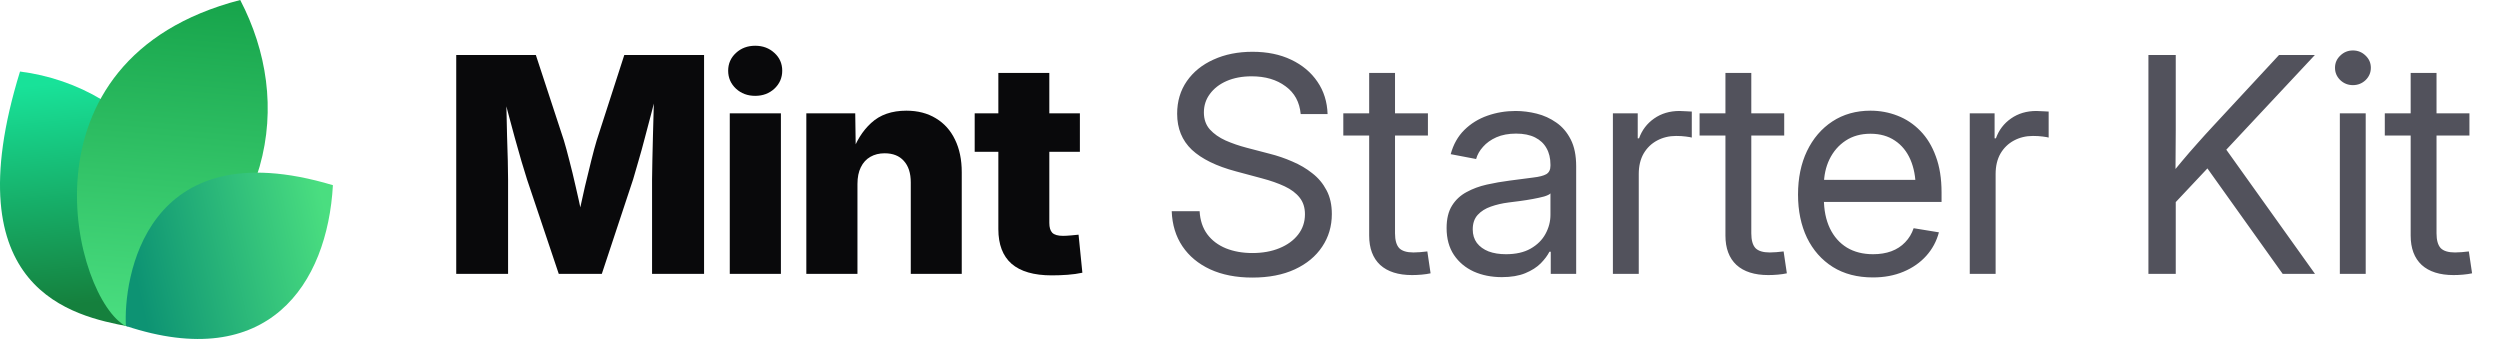
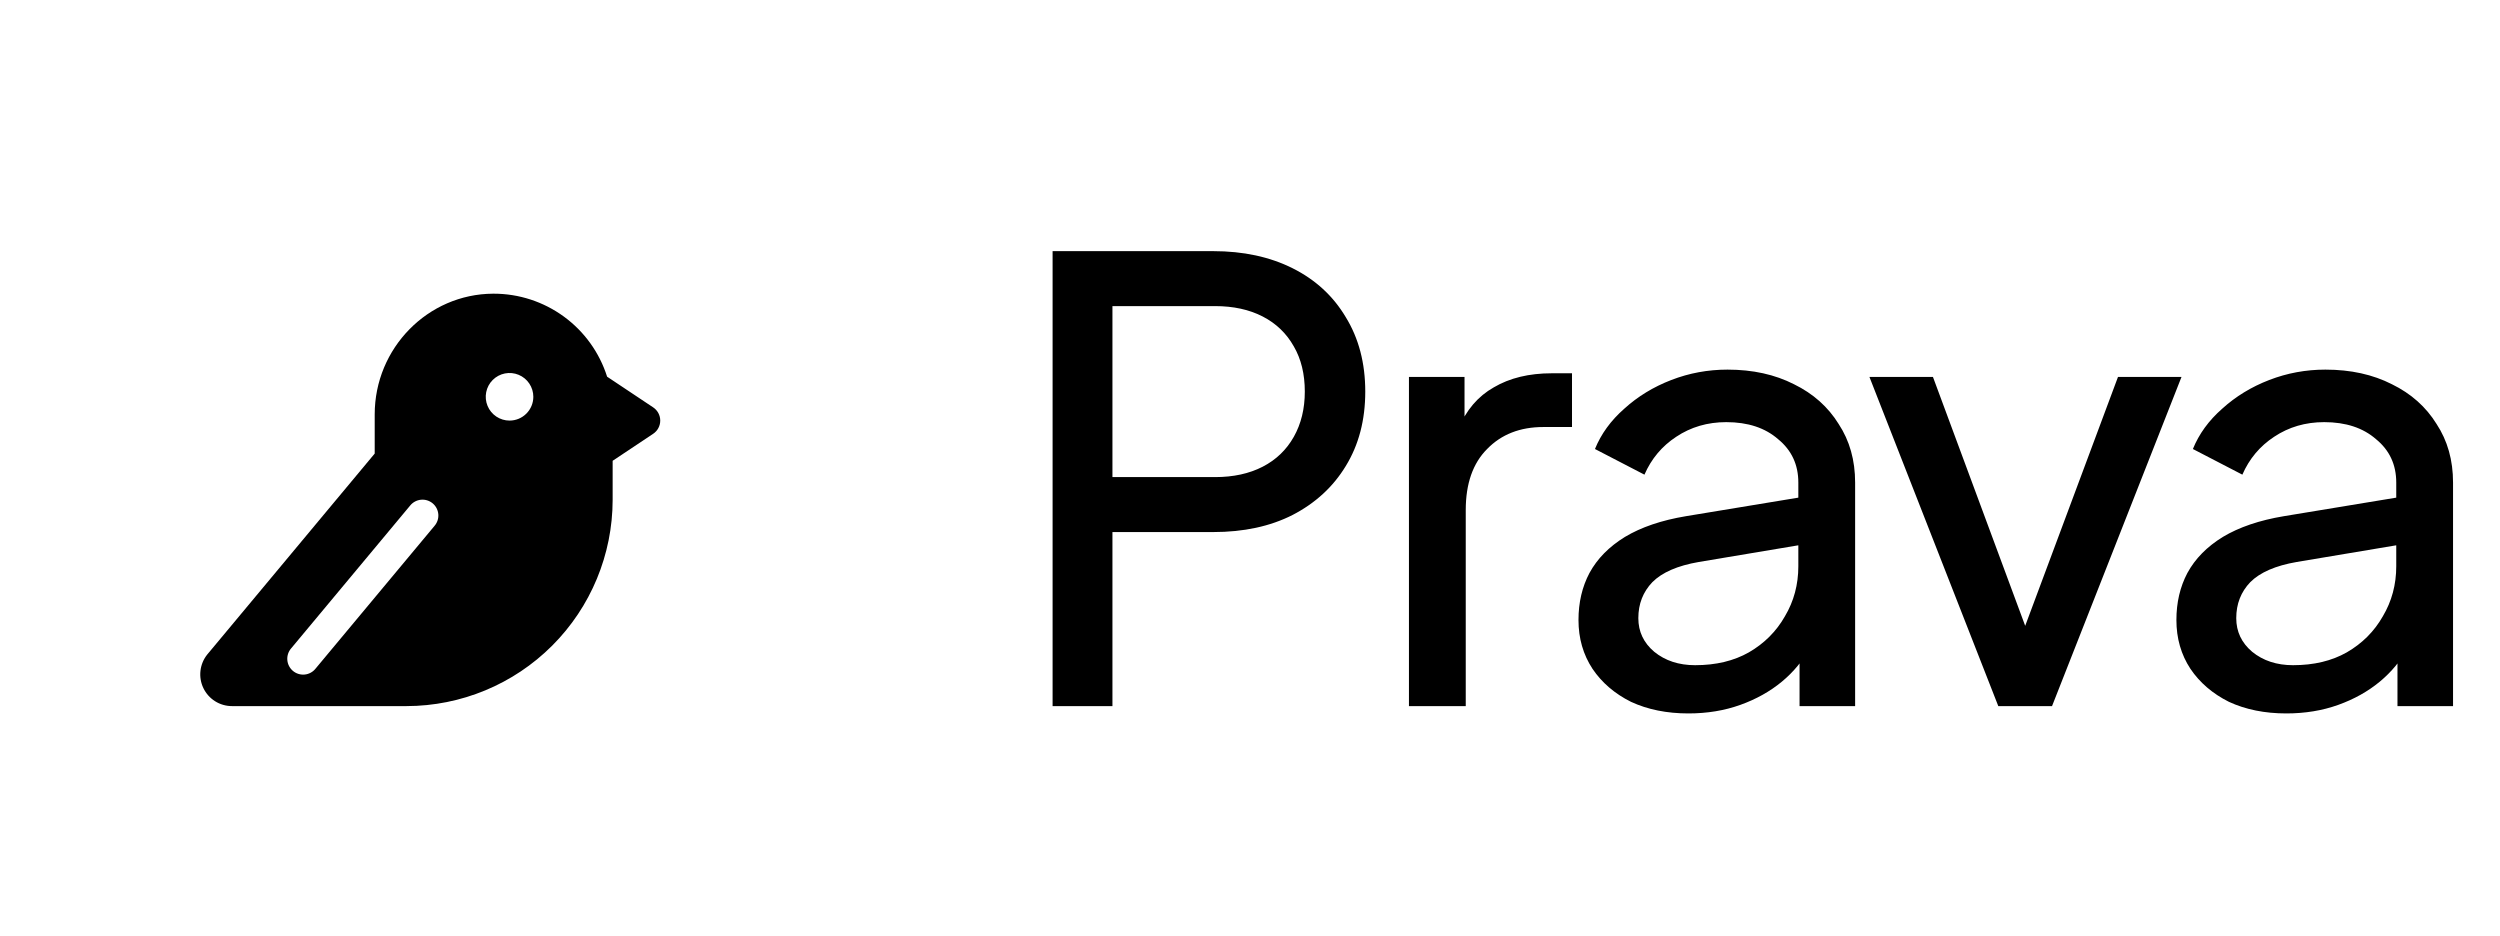
- <svg xmlns="http://www.w3.org/2000/svg" width="177" height="24" viewBox="0 0 177 24" fill="none">
-   <path d="M9.061 23.108C5.268 22.377 -3.391 20.627 1.417 5.064C9.634 6.099 16.973 14.064 9.061 23.108Z" fill="url(#paint0_linear_17557_2020)" />
-   <path d="M8.919 23.094C5.276 21.222 0.784 4.209 17.007 0C20.757 7.193 19.621 16.545 8.919 23.094Z" fill="url(#paint1_linear_17557_2020)" />
-   <path d="M8.914 23.079C8.735 19.882 10.159 9.085 23.57 13.111C23.181 20.123 18.984 26.418 8.914 23.079Z" fill="url(#paint2_linear_17557_2020)" />
-   <path d="M32.301 19.392V3.894H37.938L39.925 9.948C40.036 10.315 40.164 10.787 40.31 11.362C40.462 11.938 40.611 12.552 40.757 13.204C40.91 13.855 41.048 14.483 41.173 15.086C41.305 15.682 41.412 16.192 41.495 16.615H40.695C40.771 16.192 40.871 15.682 40.996 15.086C41.128 14.49 41.267 13.866 41.412 13.214C41.565 12.562 41.714 11.948 41.86 11.373C42.005 10.79 42.133 10.315 42.244 9.948L44.2 3.894H49.848V19.392H46.166V12.704C46.166 12.357 46.173 11.917 46.187 11.383C46.2 10.849 46.214 10.27 46.228 9.646C46.249 9.022 46.266 8.391 46.28 7.753C46.301 7.115 46.311 6.519 46.311 5.964H46.623C46.485 6.561 46.332 7.181 46.166 7.826C45.999 8.471 45.833 9.102 45.666 9.719C45.507 10.336 45.351 10.901 45.198 11.414C45.053 11.928 44.928 12.357 44.824 12.704L42.608 19.392H39.561L37.314 12.704C37.203 12.357 37.072 11.928 36.919 11.414C36.773 10.901 36.614 10.34 36.441 9.729C36.274 9.112 36.104 8.481 35.931 7.836C35.764 7.192 35.608 6.567 35.463 5.964H35.827C35.834 6.512 35.844 7.105 35.858 7.743C35.872 8.374 35.886 9.005 35.9 9.636C35.92 10.26 35.938 10.839 35.952 11.373C35.965 11.907 35.972 12.351 35.972 12.704V19.392H32.301ZM51.668 19.392V8.024H55.288V19.392H51.668ZM53.468 6.786C52.927 6.786 52.473 6.616 52.105 6.276C51.738 5.93 51.554 5.507 51.554 5.007C51.554 4.508 51.738 4.088 52.105 3.749C52.473 3.409 52.927 3.239 53.468 3.239C54.009 3.239 54.463 3.409 54.83 3.749C55.198 4.082 55.382 4.501 55.382 5.007C55.382 5.507 55.198 5.93 54.83 6.276C54.463 6.616 54.009 6.786 53.468 6.786ZM60.708 13.027V19.392H57.088V8.024H60.551L60.593 10.967H60.281C60.593 10.024 61.061 9.268 61.685 8.7C62.309 8.124 63.138 7.836 64.171 7.836C64.975 7.836 65.672 8.017 66.262 8.377C66.851 8.731 67.302 9.234 67.614 9.885C67.933 10.537 68.092 11.307 68.092 12.194V19.392H64.483V12.912C64.483 12.26 64.32 11.754 63.994 11.394C63.675 11.033 63.221 10.853 62.632 10.853C62.25 10.853 61.914 10.936 61.623 11.102C61.332 11.269 61.106 11.515 60.947 11.841C60.787 12.16 60.708 12.555 60.708 13.027ZM76.456 8.024V10.749H69.008V8.024H76.456ZM70.683 5.163H74.292V15.783C74.292 16.102 74.361 16.334 74.5 16.48C74.646 16.625 74.899 16.698 75.259 16.698C75.405 16.698 75.596 16.688 75.831 16.667C76.074 16.646 76.251 16.629 76.362 16.615L76.632 19.309C76.313 19.378 75.963 19.427 75.582 19.455C75.207 19.482 74.836 19.496 74.469 19.496C73.2 19.496 72.25 19.222 71.619 18.674C70.995 18.127 70.683 17.308 70.683 16.22V5.163Z" fill="#09090B" />
-   <path d="M88.667 19.652C87.523 19.652 86.528 19.458 85.682 19.07C84.843 18.681 84.188 18.137 83.716 17.437C83.245 16.736 82.992 15.908 82.957 14.951H84.933C84.968 15.596 85.148 16.14 85.474 16.584C85.8 17.021 86.24 17.354 86.795 17.582C87.35 17.804 87.974 17.915 88.667 17.915C89.388 17.915 90.026 17.801 90.581 17.572C91.143 17.343 91.583 17.024 91.902 16.615C92.228 16.199 92.391 15.717 92.391 15.169C92.391 14.698 92.266 14.306 92.017 13.994C91.767 13.675 91.413 13.408 90.956 13.193C90.498 12.978 89.954 12.787 89.323 12.621L87.502 12.132C86.123 11.765 85.082 11.255 84.382 10.603C83.689 9.944 83.342 9.095 83.342 8.055C83.342 7.174 83.571 6.404 84.028 5.746C84.486 5.087 85.117 4.577 85.921 4.217C86.726 3.849 87.645 3.666 88.678 3.666C89.718 3.666 90.63 3.853 91.413 4.227C92.204 4.602 92.824 5.122 93.275 5.787C93.726 6.446 93.965 7.209 93.993 8.076H92.089C92.013 7.23 91.656 6.574 91.018 6.11C90.387 5.638 89.586 5.403 88.615 5.403C87.95 5.403 87.36 5.513 86.847 5.735C86.341 5.957 85.946 6.262 85.661 6.651C85.377 7.032 85.235 7.469 85.235 7.961C85.235 8.447 85.377 8.849 85.661 9.168C85.946 9.48 86.317 9.74 86.774 9.948C87.232 10.149 87.724 10.319 88.251 10.457L89.884 10.884C90.439 11.023 90.977 11.206 91.496 11.435C92.023 11.657 92.495 11.934 92.911 12.267C93.334 12.593 93.67 12.995 93.92 13.474C94.17 13.945 94.294 14.504 94.294 15.149C94.294 16.015 94.066 16.788 93.608 17.468C93.157 18.148 92.512 18.681 91.673 19.07C90.834 19.458 89.832 19.652 88.667 19.652ZM101.097 8.024V9.594H95.106V8.024H101.097ZM96.937 5.163H98.767V16.521C98.767 17 98.865 17.347 99.059 17.562C99.26 17.77 99.6 17.874 100.078 17.874C100.21 17.874 100.366 17.867 100.546 17.853C100.733 17.832 100.903 17.815 101.056 17.801L101.285 19.351C101.097 19.392 100.886 19.423 100.65 19.444C100.414 19.465 100.189 19.475 99.974 19.475C98.996 19.475 98.244 19.236 97.717 18.758C97.197 18.272 96.937 17.579 96.937 16.677V5.163ZM106.33 19.621C105.595 19.621 104.932 19.489 104.343 19.226C103.754 18.955 103.285 18.564 102.939 18.05C102.592 17.53 102.419 16.896 102.419 16.147C102.419 15.495 102.547 14.965 102.804 14.556C103.06 14.146 103.403 13.828 103.833 13.599C104.263 13.363 104.742 13.186 105.269 13.068C105.796 12.95 106.333 12.857 106.881 12.787C107.574 12.69 108.132 12.617 108.555 12.569C108.978 12.52 109.287 12.441 109.481 12.33C109.675 12.212 109.772 12.014 109.772 11.737V11.654C109.772 11.203 109.679 10.815 109.492 10.489C109.311 10.163 109.041 9.91 108.68 9.729C108.32 9.549 107.872 9.459 107.338 9.459C106.805 9.459 106.34 9.546 105.945 9.719C105.556 9.892 105.241 10.118 104.998 10.395C104.755 10.665 104.593 10.953 104.509 11.258L102.71 10.915C102.897 10.222 103.22 9.65 103.677 9.199C104.135 8.748 104.679 8.412 105.31 8.19C105.941 7.968 106.607 7.857 107.307 7.857C107.8 7.857 108.295 7.92 108.795 8.044C109.301 8.169 109.765 8.381 110.188 8.679C110.611 8.97 110.951 9.369 111.208 9.875C111.464 10.374 111.593 11.005 111.593 11.768V19.392H109.793V17.822H109.7C109.568 18.085 109.363 18.359 109.086 18.643C108.809 18.921 108.444 19.153 107.994 19.34C107.543 19.527 106.988 19.621 106.33 19.621ZM106.621 17.998C107.321 17.998 107.904 17.867 108.368 17.603C108.84 17.333 109.19 16.986 109.419 16.563C109.654 16.133 109.772 15.682 109.772 15.211V13.692C109.703 13.769 109.554 13.841 109.325 13.911C109.096 13.973 108.829 14.032 108.524 14.088C108.226 14.143 107.921 14.192 107.609 14.233C107.304 14.275 107.033 14.309 106.798 14.337C106.354 14.393 105.938 14.49 105.549 14.628C105.168 14.76 104.86 14.954 104.624 15.211C104.388 15.467 104.27 15.811 104.27 16.241C104.27 16.615 104.367 16.934 104.561 17.198C104.762 17.461 105.04 17.662 105.393 17.801C105.747 17.933 106.156 17.998 106.621 17.998ZM114.193 19.392V8.024H115.951V9.792H116.045C116.253 9.209 116.61 8.741 117.116 8.388C117.622 8.034 118.219 7.857 118.905 7.857C119.058 7.857 119.217 7.864 119.384 7.878C119.55 7.885 119.682 7.892 119.779 7.899V9.74C119.716 9.719 119.578 9.695 119.363 9.667C119.155 9.639 118.922 9.625 118.666 9.625C118.174 9.625 117.726 9.733 117.324 9.948C116.922 10.163 116.603 10.471 116.367 10.874C116.138 11.276 116.024 11.758 116.024 12.319V19.392H114.193ZM126.322 8.024V9.594H120.33V8.024H126.322ZM122.161 5.163H123.992V16.521C123.992 17 124.089 17.347 124.283 17.562C124.484 17.77 124.824 17.874 125.302 17.874C125.434 17.874 125.59 17.867 125.77 17.853C125.958 17.832 126.127 17.815 126.28 17.801L126.509 19.351C126.322 19.392 126.11 19.423 125.874 19.444C125.639 19.465 125.413 19.475 125.198 19.475C124.221 19.475 123.468 19.236 122.941 18.758C122.421 18.272 122.161 17.579 122.161 16.677V5.163ZM132.604 19.642C131.502 19.642 130.555 19.396 129.765 18.903C128.974 18.404 128.364 17.714 127.934 16.834C127.511 15.946 127.3 14.927 127.3 13.775C127.3 12.611 127.511 11.584 127.934 10.697C128.364 9.802 128.964 9.102 129.734 8.596C130.51 8.089 131.408 7.836 132.428 7.836C133.1 7.836 133.738 7.954 134.341 8.19C134.952 8.426 135.489 8.783 135.954 9.261C136.425 9.74 136.793 10.343 137.056 11.071C137.327 11.792 137.462 12.645 137.462 13.63V14.296H128.433V12.735H136.463L135.631 13.297C135.631 12.541 135.506 11.876 135.257 11.3C135.007 10.725 134.643 10.277 134.165 9.958C133.686 9.632 133.107 9.469 132.428 9.469C131.748 9.469 131.162 9.632 130.67 9.958C130.177 10.284 129.796 10.725 129.526 11.279C129.262 11.827 129.13 12.441 129.13 13.12V14.046C129.13 14.864 129.273 15.572 129.557 16.168C129.841 16.757 130.243 17.211 130.763 17.53C131.283 17.842 131.901 17.998 132.615 17.998C133.093 17.998 133.523 17.929 133.905 17.79C134.293 17.645 134.619 17.433 134.882 17.156C135.153 16.879 135.354 16.546 135.486 16.157L137.275 16.449C137.108 17.08 136.81 17.634 136.38 18.113C135.95 18.591 135.413 18.966 134.768 19.236C134.123 19.507 133.402 19.642 132.604 19.642ZM139.459 19.392V8.024H141.217V9.792H141.311C141.519 9.209 141.876 8.741 142.382 8.388C142.888 8.034 143.485 7.857 144.171 7.857C144.324 7.857 144.483 7.864 144.649 7.878C144.816 7.885 144.948 7.892 145.045 7.899V9.74C144.982 9.719 144.844 9.695 144.629 9.667C144.421 9.639 144.188 9.625 143.932 9.625C143.439 9.625 142.992 9.733 142.59 9.948C142.188 10.163 141.869 10.471 141.633 10.874C141.404 11.276 141.29 11.758 141.29 12.319V19.392H139.459ZM153.429 14.961V12.715C153.783 12.257 154.136 11.82 154.49 11.404C154.844 10.981 155.204 10.565 155.572 10.156C155.939 9.74 156.314 9.327 156.695 8.918L161.355 3.894H163.893L157.277 10.967H157.184L153.429 14.961ZM152.108 19.392V3.894H154.043V9.241L154.022 12.559L154.043 13.505V19.392H152.108ZM161.615 19.392L155.967 11.477L157.173 9.969L163.903 19.392H161.615ZM165.661 19.392V8.024H167.492V19.392H165.661ZM166.587 6.027C166.24 6.027 165.942 5.909 165.692 5.673C165.443 5.43 165.318 5.139 165.318 4.799C165.318 4.459 165.443 4.172 165.692 3.936C165.942 3.693 166.24 3.572 166.587 3.572C166.934 3.572 167.232 3.693 167.482 3.936C167.731 4.172 167.856 4.459 167.856 4.799C167.856 5.139 167.731 5.43 167.482 5.673C167.232 5.909 166.934 6.027 166.587 6.027ZM174.836 8.024V9.594H168.844V8.024H174.836ZM170.675 5.163H172.506V16.521C172.506 17 172.603 17.347 172.797 17.562C172.998 17.77 173.338 17.874 173.816 17.874C173.948 17.874 174.104 17.867 174.284 17.853C174.472 17.832 174.641 17.815 174.794 17.801L175.023 19.351C174.836 19.392 174.624 19.423 174.388 19.444C174.153 19.465 173.927 19.475 173.712 19.475C172.735 19.475 171.982 19.236 171.455 18.758C170.935 18.272 170.675 17.579 170.675 16.677V5.163Z" fill="#52525C" />
-   <defs>
-     <linearGradient id="paint0_linear_17557_2020" x1="3.776" y1="5.916" x2="5.232" y2="21.559" gradientUnits="userSpaceOnUse">
-       <stop stop-color="#18E299" />
-       <stop offset="1" stop-color="#15803D" />
-     </linearGradient>
-     <linearGradient id="paint1_linear_17557_2020" x1="12.171" y1="-0.718" x2="10.19" y2="22.983" gradientUnits="userSpaceOnUse">
-       <stop stop-color="#16A34A" />
-       <stop offset="1" stop-color="#4ADE80" />
-     </linearGradient>
-     <linearGradient id="paint2_linear_17557_2020" x1="23.133" y1="15.353" x2="9.338" y2="18.52" gradientUnits="userSpaceOnUse">
-       <stop stop-color="#4ADE80" />
-       <stop offset="1" stop-color="#0D9373" />
-     </linearGradient>
-   </defs>
+ <svg xmlns="http://www.w3.org/2000/svg" width="262" height="98" viewBox="0 0 262 98" fill="none">
+   <path d="M68.452 42.693L63.625 39.477C62.824 36.952 61.24 34.748 59.103 33.184C56.965 31.62 54.385 30.777 51.737 30.778H51.677C44.836 30.812 39.269 36.486 39.269 43.431V47.533L21.737 68.572L21.716 68.597C21.325 69.086 21.08 69.675 21.009 70.297C20.937 70.919 21.043 71.549 21.314 72.113C21.585 72.678 22.009 73.154 22.539 73.488C23.069 73.822 23.682 73.999 24.308 74H42.594C48.324 73.994 53.817 71.715 57.868 67.664C61.92 63.612 64.199 58.119 64.205 52.389V48.291L68.452 45.461C68.68 45.309 68.867 45.104 68.996 44.862C69.126 44.621 69.193 44.351 69.193 44.077C69.193 43.803 69.126 43.534 68.996 43.292C68.867 43.051 68.68 42.845 68.452 42.693ZM45.534 55.115L33.066 70.077C32.928 70.249 32.757 70.393 32.563 70.498C32.369 70.604 32.155 70.67 31.935 70.692C31.715 70.714 31.493 70.692 31.282 70.627C31.071 70.563 30.874 70.457 30.704 70.315C30.535 70.174 30.395 70 30.293 69.803C30.191 69.607 30.13 69.393 30.112 69.172C30.094 68.952 30.12 68.73 30.189 68.52C30.258 68.31 30.368 68.116 30.512 67.949L42.98 52.988C43.118 52.815 43.29 52.672 43.484 52.566C43.678 52.461 43.891 52.395 44.111 52.373C44.331 52.35 44.553 52.372 44.765 52.437C44.976 52.502 45.172 52.608 45.342 52.749C45.512 52.891 45.652 53.065 45.754 53.261C45.855 53.457 45.917 53.672 45.935 53.892C45.953 54.112 45.927 54.334 45.858 54.544C45.789 54.754 45.679 54.949 45.534 55.115ZM53.399 44.077C52.906 44.077 52.424 43.931 52.014 43.657C51.604 43.383 51.284 42.994 51.096 42.538C50.907 42.082 50.857 41.581 50.954 41.097C51.05 40.614 51.287 40.169 51.636 39.821C51.985 39.472 52.429 39.234 52.913 39.138C53.397 39.042 53.898 39.091 54.353 39.28C54.809 39.469 55.199 39.788 55.472 40.198C55.746 40.608 55.893 41.091 55.893 41.584C55.893 42.245 55.63 42.879 55.162 43.347C54.695 43.815 54.061 44.077 53.399 44.077Z" fill="black" />
+   <path d="M110.312 74V26.32H127.144C130.301 26.32 133.075 26.917 135.464 28.112C137.853 29.307 139.709 31.013 141.032 33.232C142.397 35.451 143.08 38.053 143.08 41.04C143.08 44.027 142.397 46.629 141.032 48.848C139.709 51.024 137.853 52.731 135.464 53.968C133.117 55.163 130.344 55.76 127.144 55.76H116.584V74H110.312ZM116.584 50H127.336C129.256 50 130.92 49.637 132.328 48.912C133.736 48.187 134.824 47.141 135.592 45.776C136.36 44.411 136.744 42.832 136.744 41.04C136.744 39.205 136.36 37.627 135.592 36.304C134.824 34.939 133.736 33.893 132.328 33.168C130.92 32.443 129.256 32.08 127.336 32.08H116.584V50ZM147.658 74V39.504H153.482V45.84L152.842 44.944C153.653 42.981 154.89 41.531 156.554 40.592C158.218 39.611 160.245 39.12 162.634 39.12H164.746V44.752H161.738C159.306 44.752 157.343 45.52 155.85 47.056C154.357 48.549 153.61 50.683 153.61 53.456V74H147.658ZM176.945 74.768C174.684 74.768 172.678 74.363 170.929 73.552C169.222 72.699 167.878 71.547 166.897 70.096C165.916 68.603 165.425 66.896 165.425 64.976C165.425 63.141 165.809 61.499 166.577 60.048C167.388 58.555 168.625 57.296 170.289 56.272C171.996 55.248 174.129 54.523 176.689 54.096L189.489 51.984V56.976L178.033 58.896C175.814 59.28 174.193 59.984 173.169 61.008C172.188 62.032 171.697 63.291 171.697 64.784C171.697 66.192 172.252 67.365 173.361 68.304C174.513 69.243 175.942 69.712 177.649 69.712C179.825 69.712 181.702 69.264 183.281 68.368C184.902 67.429 186.161 66.171 187.057 64.592C187.996 63.013 188.465 61.264 188.465 59.344V50.576C188.465 48.699 187.761 47.184 186.353 46.032C184.988 44.837 183.174 44.24 180.913 44.24C178.95 44.24 177.201 44.752 175.665 45.776C174.172 46.757 173.062 48.08 172.337 49.744L167.153 47.056C167.793 45.477 168.817 44.069 170.225 42.832C171.633 41.552 173.276 40.549 175.153 39.824C177.03 39.099 178.993 38.736 181.041 38.736C183.686 38.736 186.012 39.248 188.017 40.272C190.022 41.253 191.58 42.64 192.689 44.432C193.841 46.181 194.417 48.229 194.417 50.576V74H188.593V67.472L189.681 67.856C188.956 69.221 187.974 70.416 186.737 71.44C185.5 72.464 184.049 73.275 182.385 73.872C180.721 74.469 178.908 74.768 176.945 74.768ZM209.421 74L195.917 39.504H202.573L213.389 68.688H211.085L221.965 39.504H228.621L215.053 74H209.421ZM239.607 74.768C237.346 74.768 235.341 74.363 233.591 73.552C231.885 72.699 230.541 71.547 229.559 70.096C228.578 68.603 228.087 66.896 228.087 64.976C228.087 63.141 228.471 61.499 229.239 60.048C230.05 58.555 231.287 57.296 232.951 56.272C234.658 55.248 236.791 54.523 239.351 54.096L252.151 51.984V56.976L240.695 58.896C238.477 59.28 236.855 59.984 235.831 61.008C234.85 62.032 234.359 63.291 234.359 64.784C234.359 66.192 234.914 67.365 236.023 68.304C237.175 69.243 238.605 69.712 240.311 69.712C242.487 69.712 244.365 69.264 245.943 68.368C247.565 67.429 248.823 66.171 249.719 64.592C250.658 63.013 251.127 61.264 251.127 59.344V50.576C251.127 48.699 250.423 47.184 249.015 46.032C247.65 44.837 245.837 44.24 243.575 44.24C241.613 44.24 239.863 44.752 238.327 45.776C236.834 46.757 235.725 48.08 234.999 49.744L229.815 47.056C230.455 45.477 231.479 44.069 232.887 42.832C234.295 41.552 235.938 40.549 237.815 39.824C239.693 39.099 241.655 38.736 243.703 38.736C246.349 38.736 248.674 39.248 250.679 40.272C252.685 41.253 254.242 42.64 255.351 44.432C256.503 46.181 257.079 48.229 257.079 50.576V74H251.255V67.472L252.343 67.856C251.618 69.221 250.637 70.416 249.399 71.44C248.162 72.464 246.711 73.275 245.047 73.872C243.383 74.469 241.57 74.768 239.607 74.768Z" fill="black" />
</svg>
